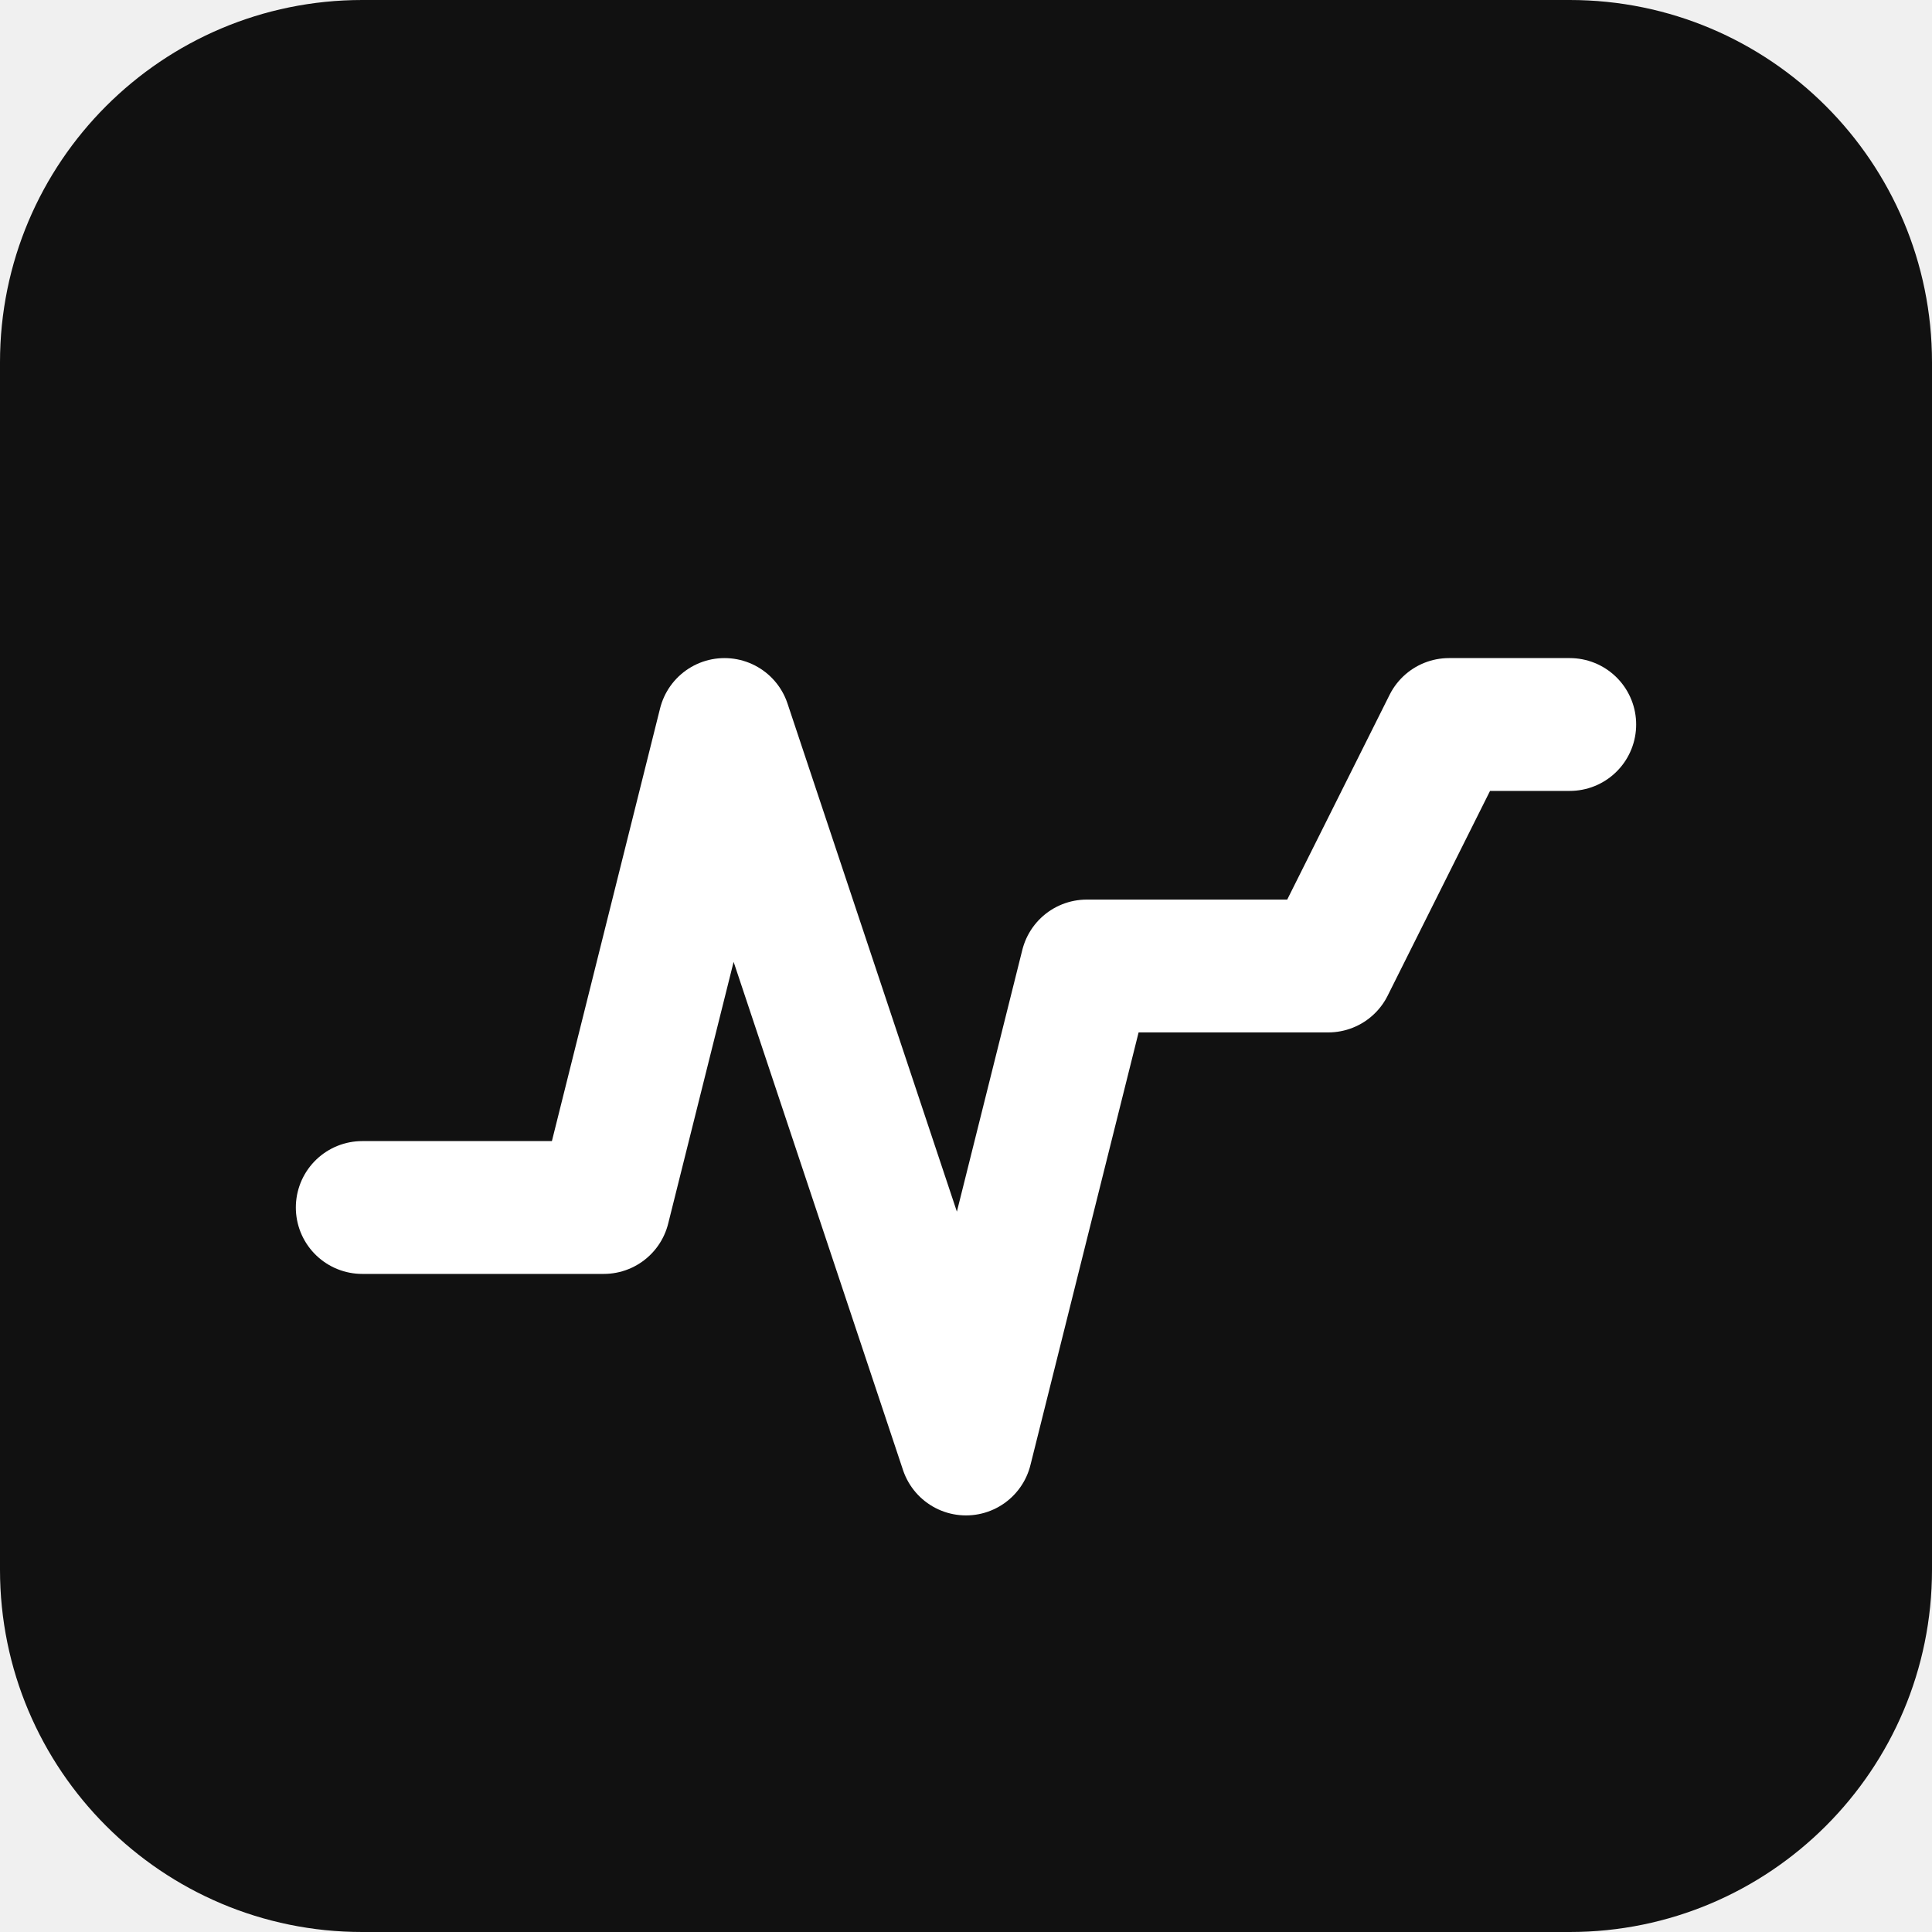
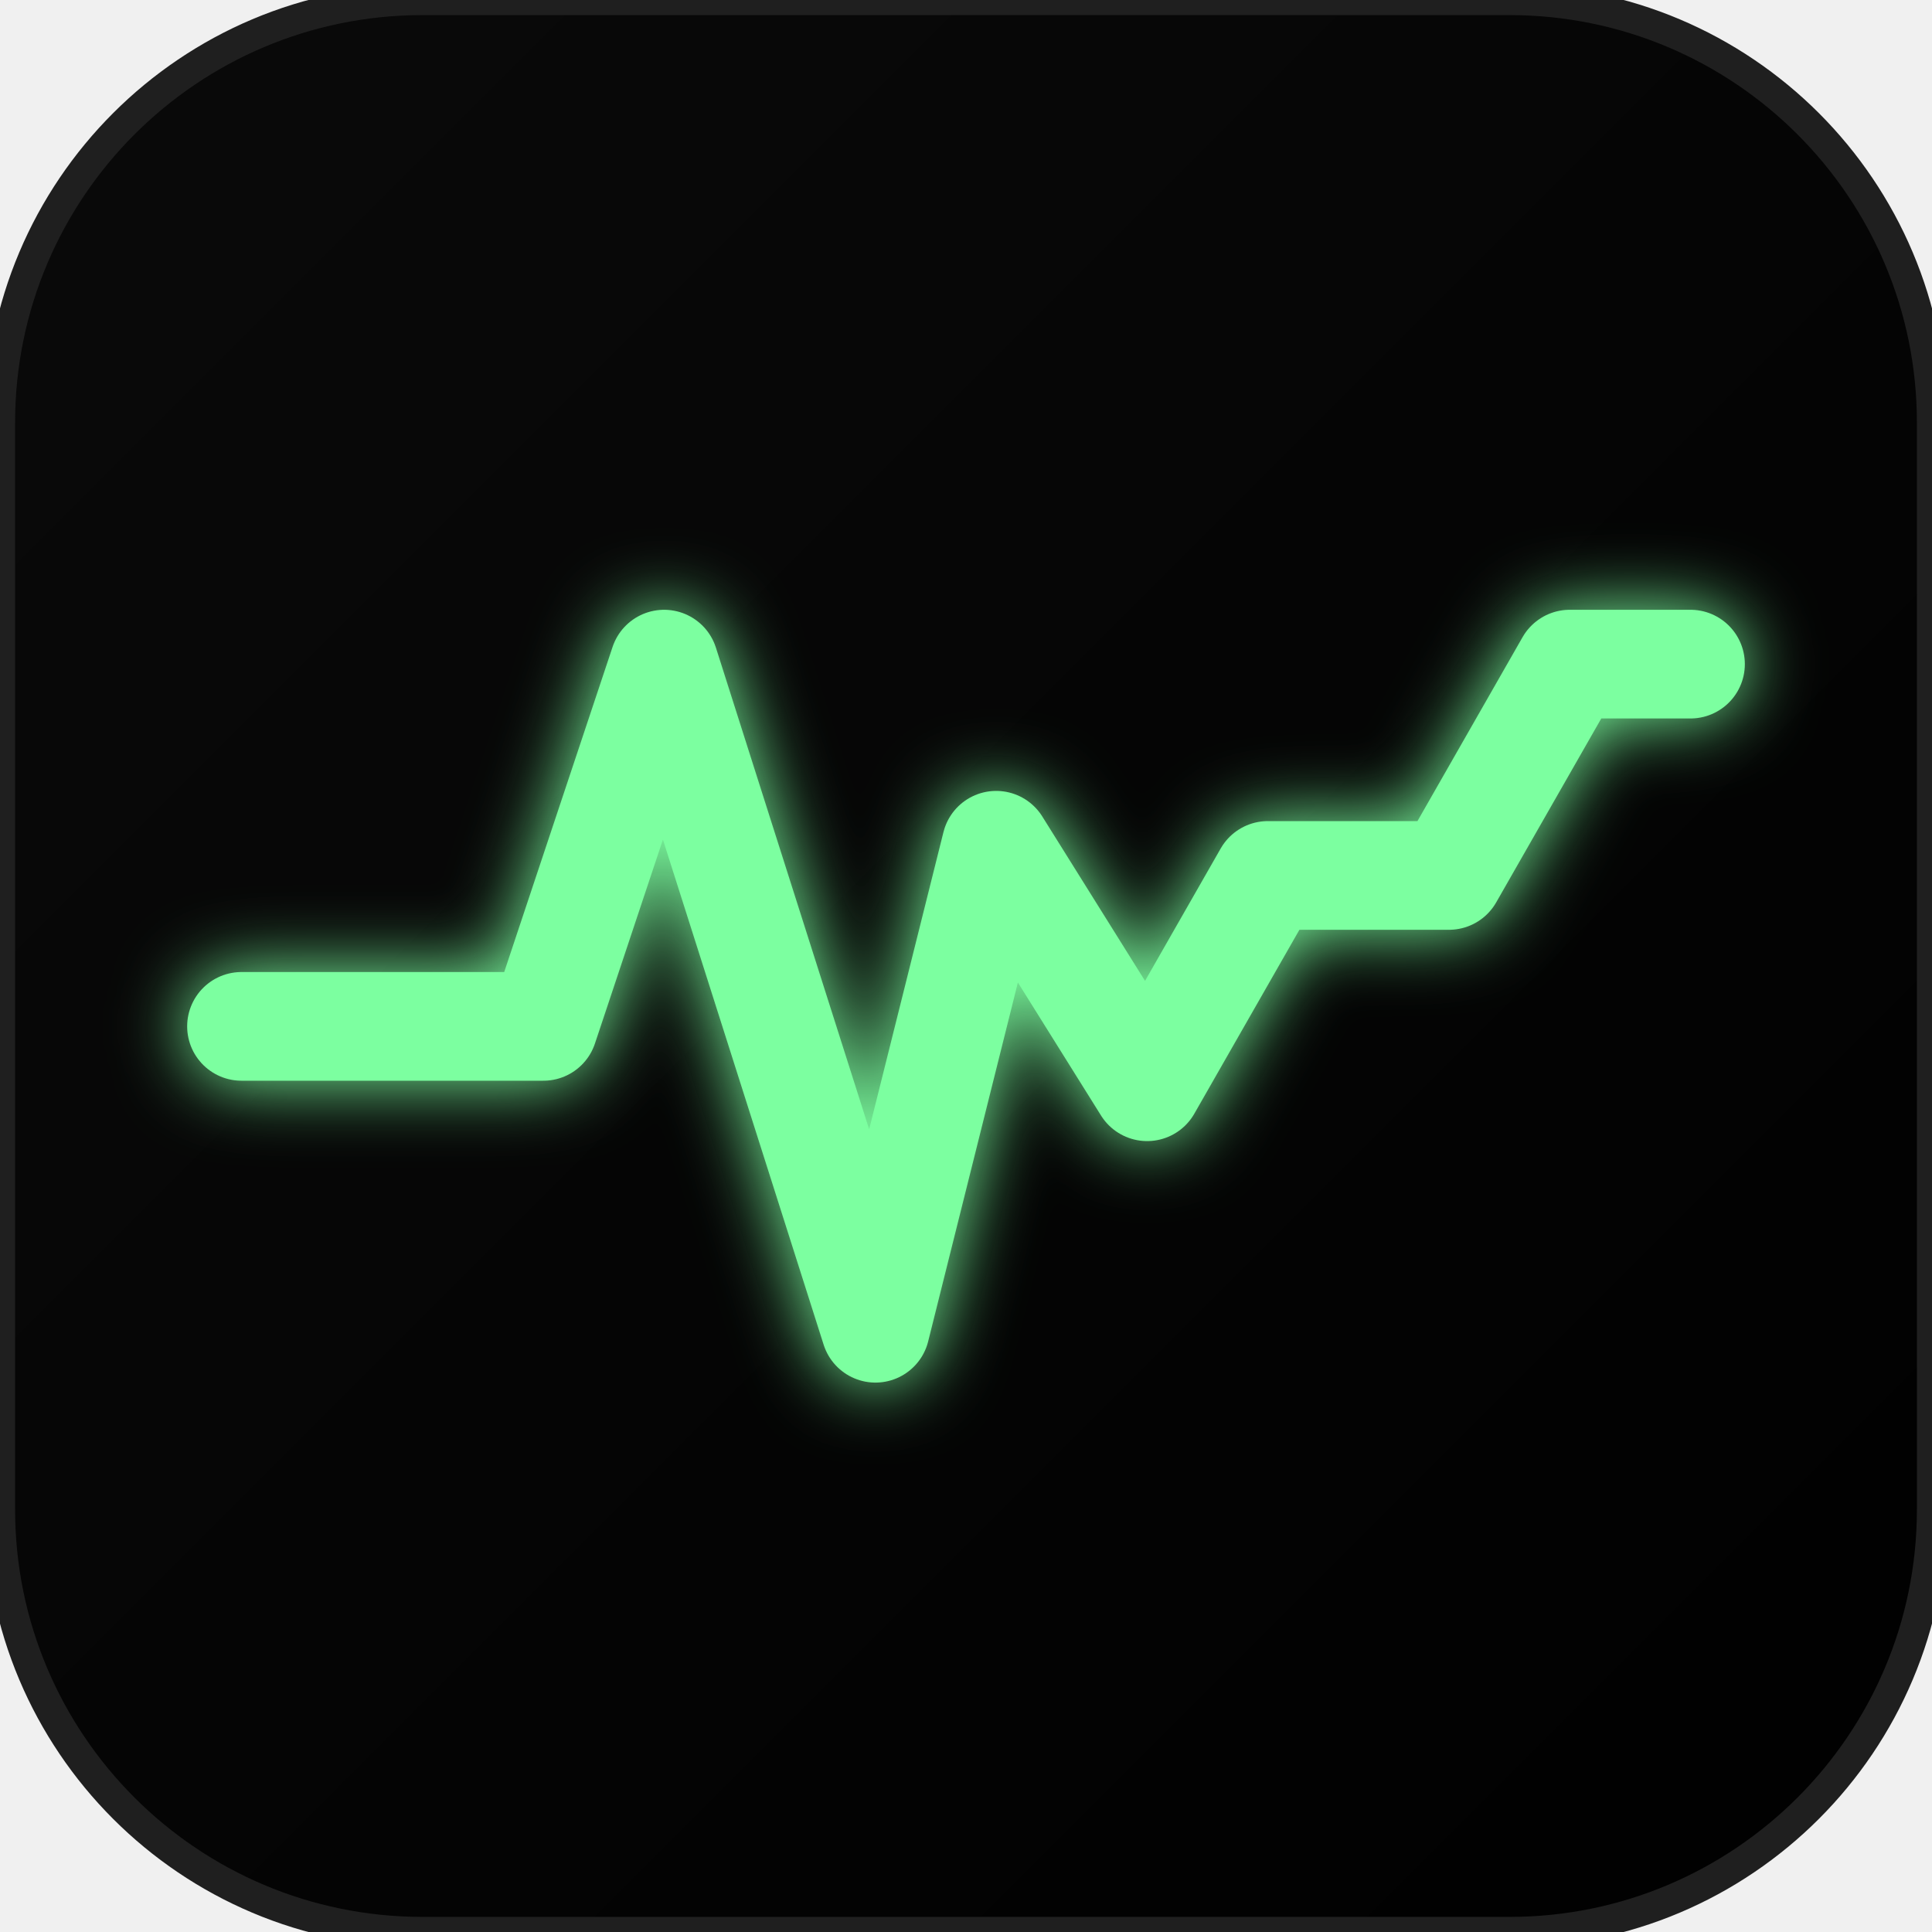
<svg xmlns="http://www.w3.org/2000/svg" viewBox="0 0 32 32">
-   <rect width="32" height="32" rx="6" fill="#111" />
-   <path d="M6 20 L10 20 L12 12 L16 24 L18 16 L22 16 L24 12 L26 12" stroke="#fff" stroke-width="2.2" stroke-linecap="round" stroke-linejoin="round" fill="none" />
+   <defs>
+     <linearGradient id="bg" x1="0" y1="0" x2="32" y2="32" gradientUnits="userSpaceOnUse">
+       <stop offset="0" stop-color="#0a0a0a" />
+       <stop offset="1" stop-color="#000" />
+     </linearGradient>
+     <filter id="glow" x="-50%" y="-50%" width="200%" height="200%">
+       <feGaussianBlur stdDeviation="0.6" result="b" />
+       <feMerge>
+         <feMergeNode in="b" />
+         <feMergeNode in="SourceGraphic" />
+       </feMerge>
+     </filter>
+   </defs>
+   <rect width="32" height="32" rx="7" fill="url(#bg)" />
+   <rect width="32" height="32" rx="7" fill="none" stroke="#1f1f1f" stroke-width="0.5" />
+   <path d="M4 17 L9 17 L11 11 L14.5 22 L16.5 14 L19 18 L21 14.5 L24 14.5 L26 11 L28 11" stroke="#7CFFA0" stroke-width="1.8" stroke-linecap="round" stroke-linejoin="round" fill="none" filter="url(#glow)" />
</svg>
